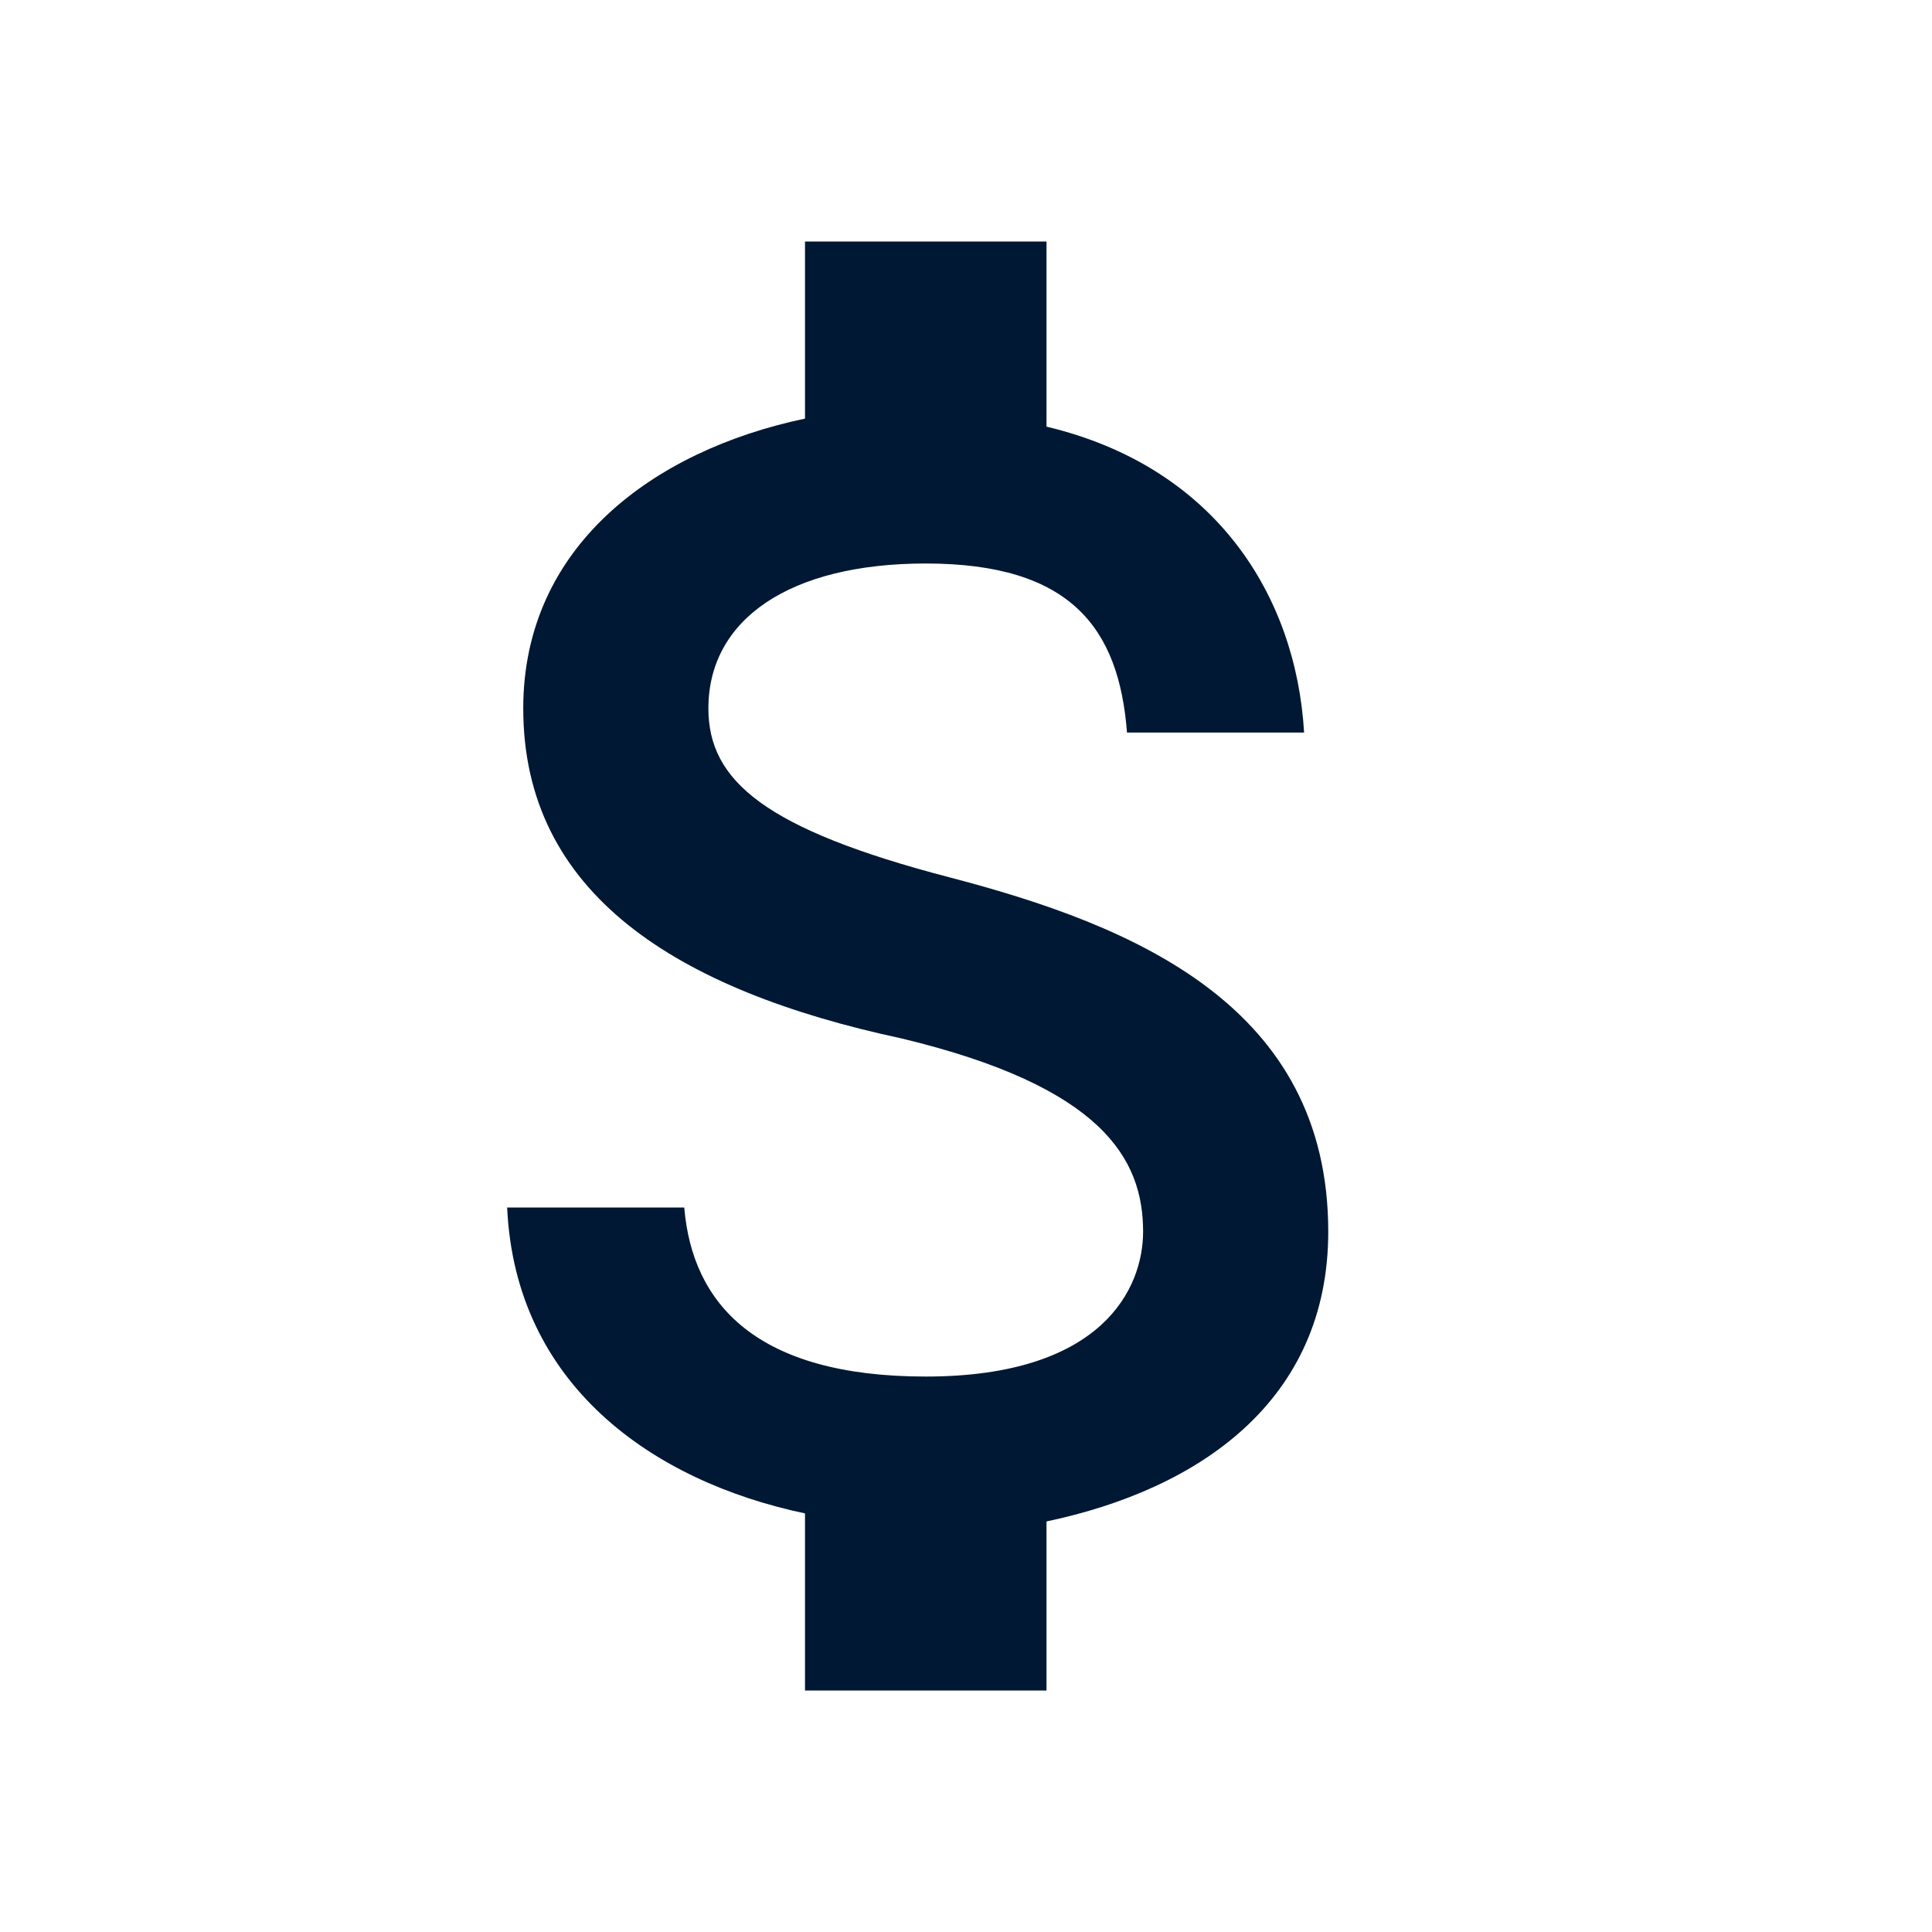
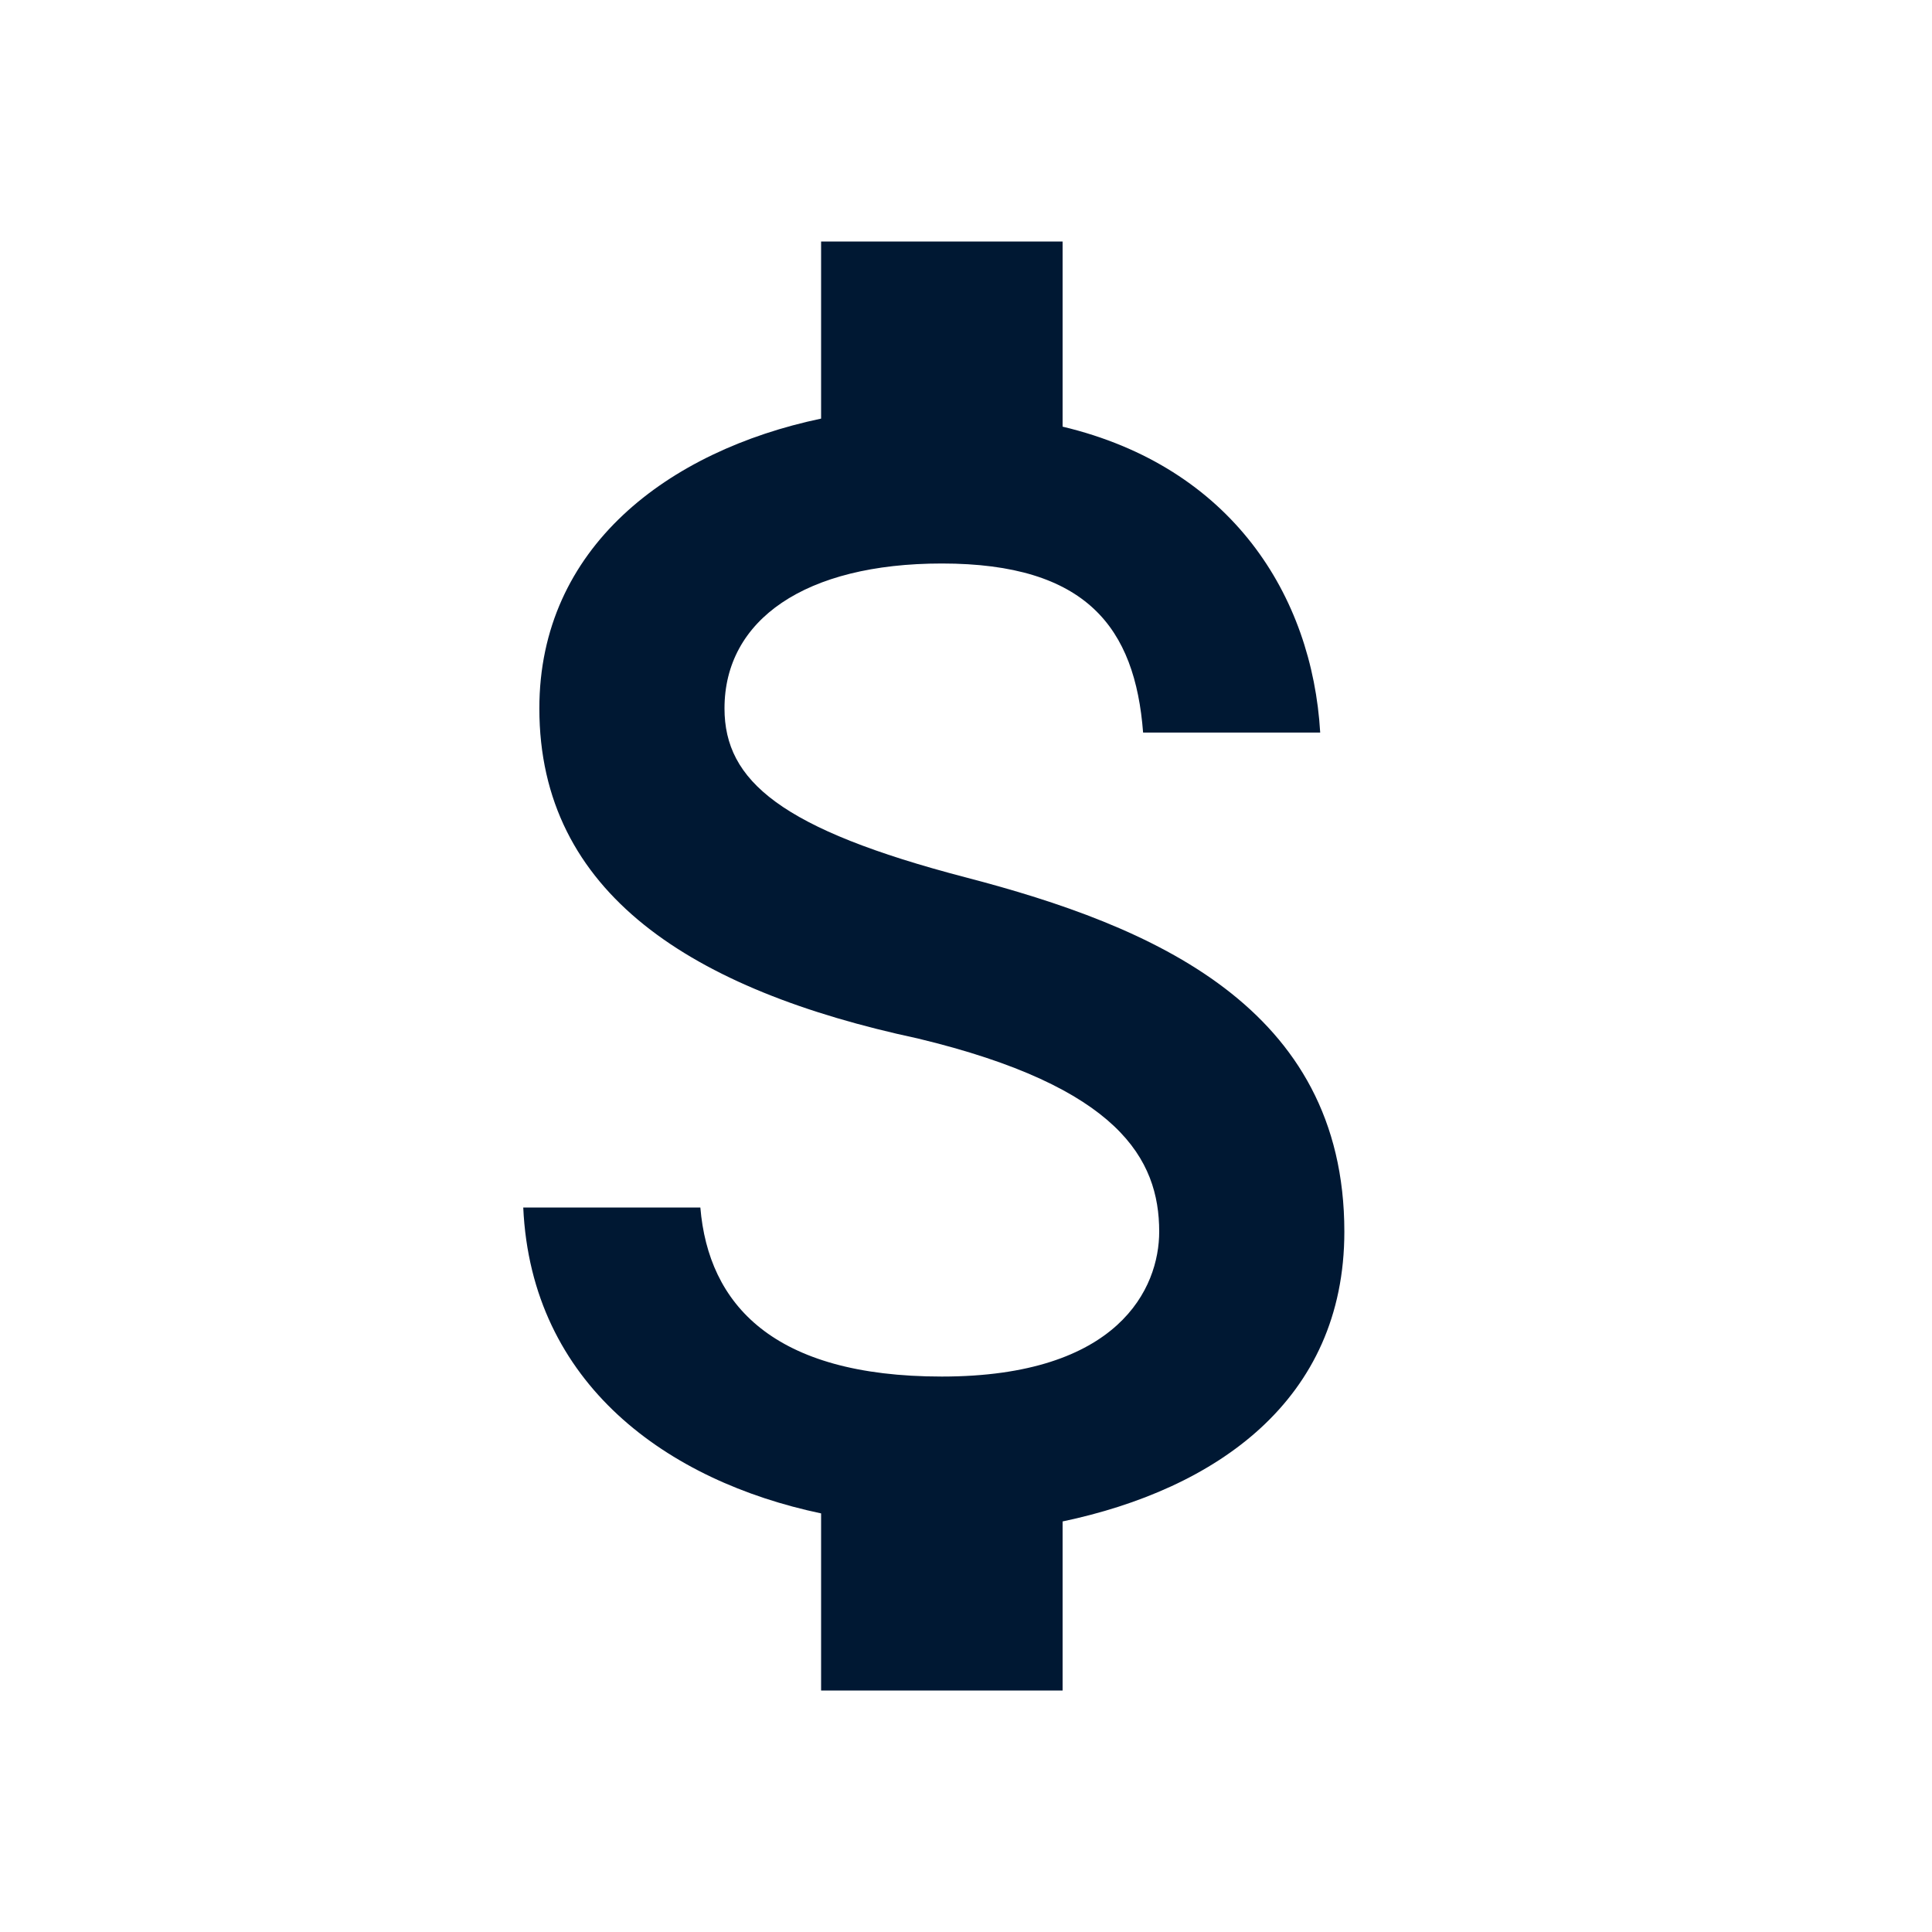
<svg xmlns="http://www.w3.org/2000/svg" version="1.1" id="Layer_1" x="0px" y="0px" viewBox="0 0 24 24" style="enable-background:new 0 0 24 24;" xml:space="preserve">
  <style type="text/css">
	.st0{fill:#001833;}
</style>
-   <path class="st0" d="M11.8,10.9c-2.3-0.6-3-1.2-3-2.1c0-1.1,1-1.8,2.7-1.8c1.8,0,2.4,0.8,2.5,2.1h2.2c-0.1-1.7-1.1-3.3-3.2-3.8V3h-3  v2.2C8.1,5.6,6.5,6.8,6.5,8.8c0,2.3,1.9,3.5,4.7,4.1c2.5,0.6,3,1.5,3,2.4c0,0.7-0.5,1.8-2.7,1.8c-2.1,0-2.9-0.9-3-2.1H6.3  c0.1,2.2,1.8,3.4,3.7,3.8V21h3v-2.1c1.9-0.4,3.5-1.5,3.5-3.6C16.5,12.5,14.1,11.5,11.8,10.9z" />
+   <path class="st0" d="M12,10.9c-2.3-0.6-3-1.2-3-2.1C9,7.7,10,7,11.7,7c1.8,0,2.4,0.8,2.5,2.1h2.2c-0.1-1.7-1.1-3.3-3.2-3.8V3h-3v2.2  C8.3,5.6,6.7,6.8,6.7,8.8c0,2.3,1.9,3.5,4.7,4.1c2.5,0.6,3,1.5,3,2.4c0,0.7-0.5,1.8-2.7,1.8c-2.1,0-2.9-0.9-3-2.1H6.5  c0.1,2.2,1.8,3.4,3.7,3.8V21h3v-2.1c1.9-0.4,3.5-1.5,3.5-3.6C16.7,12.5,14.3,11.5,12,10.9z" />
</svg>
